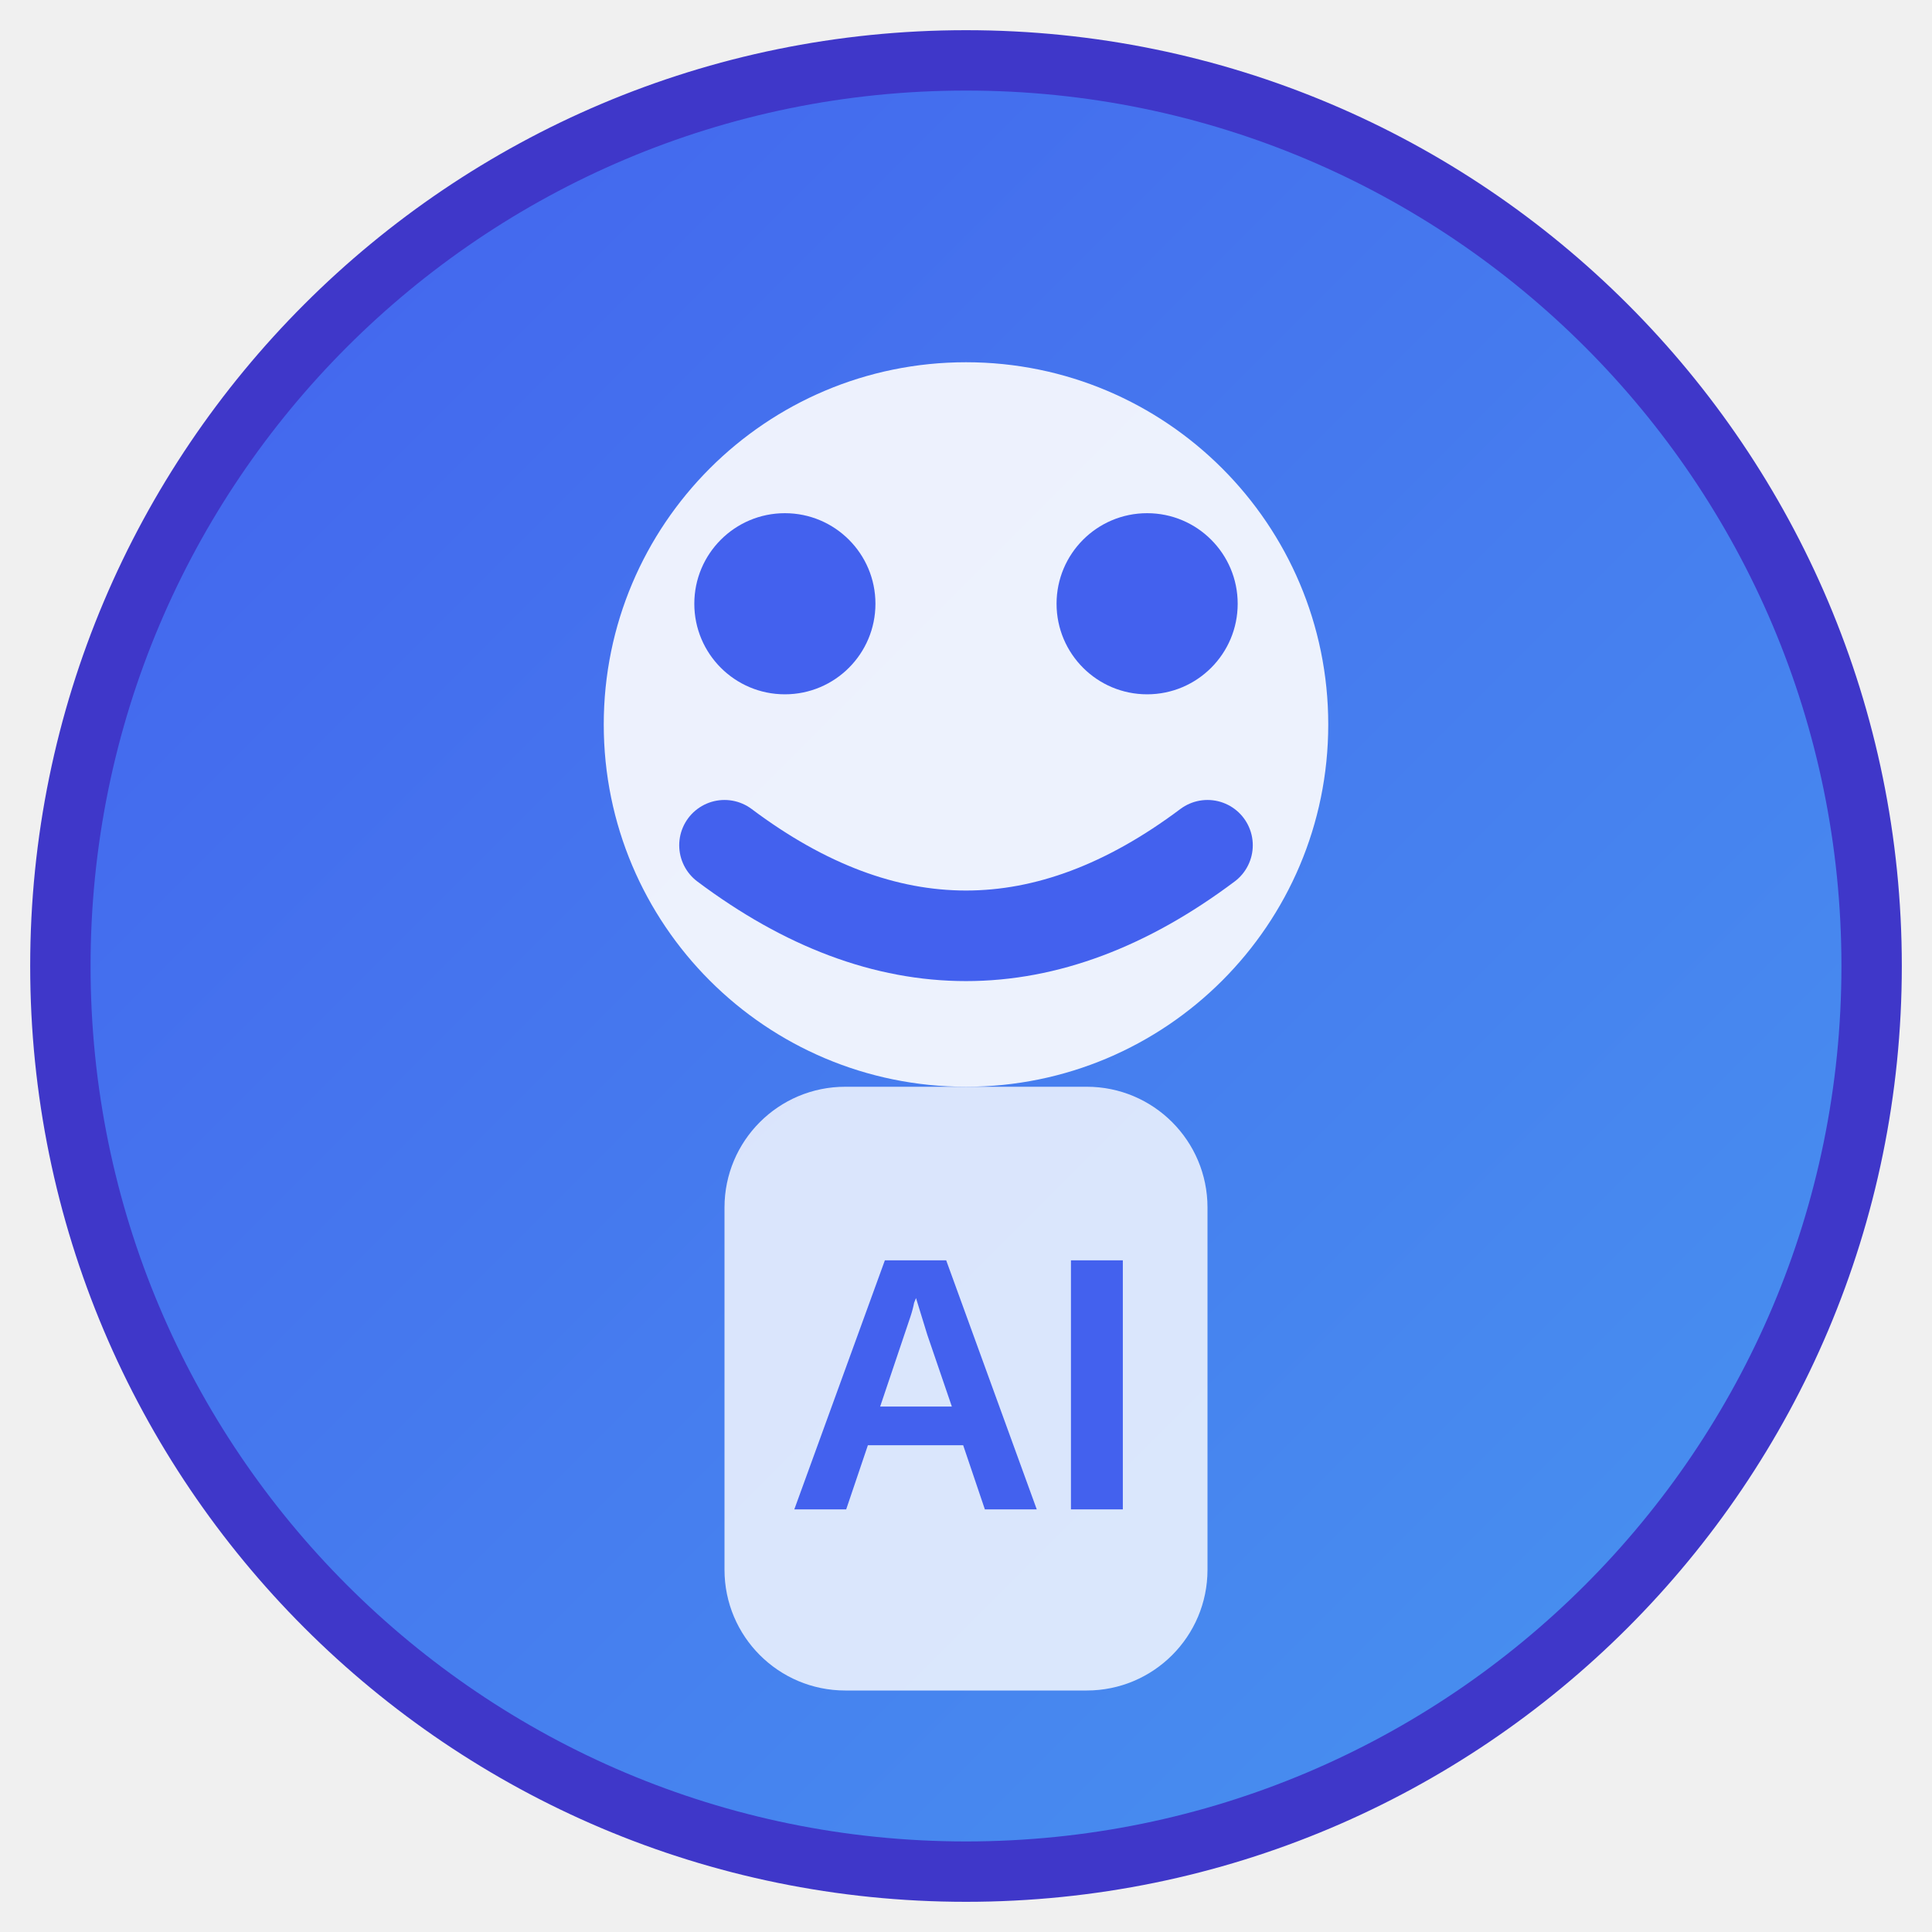
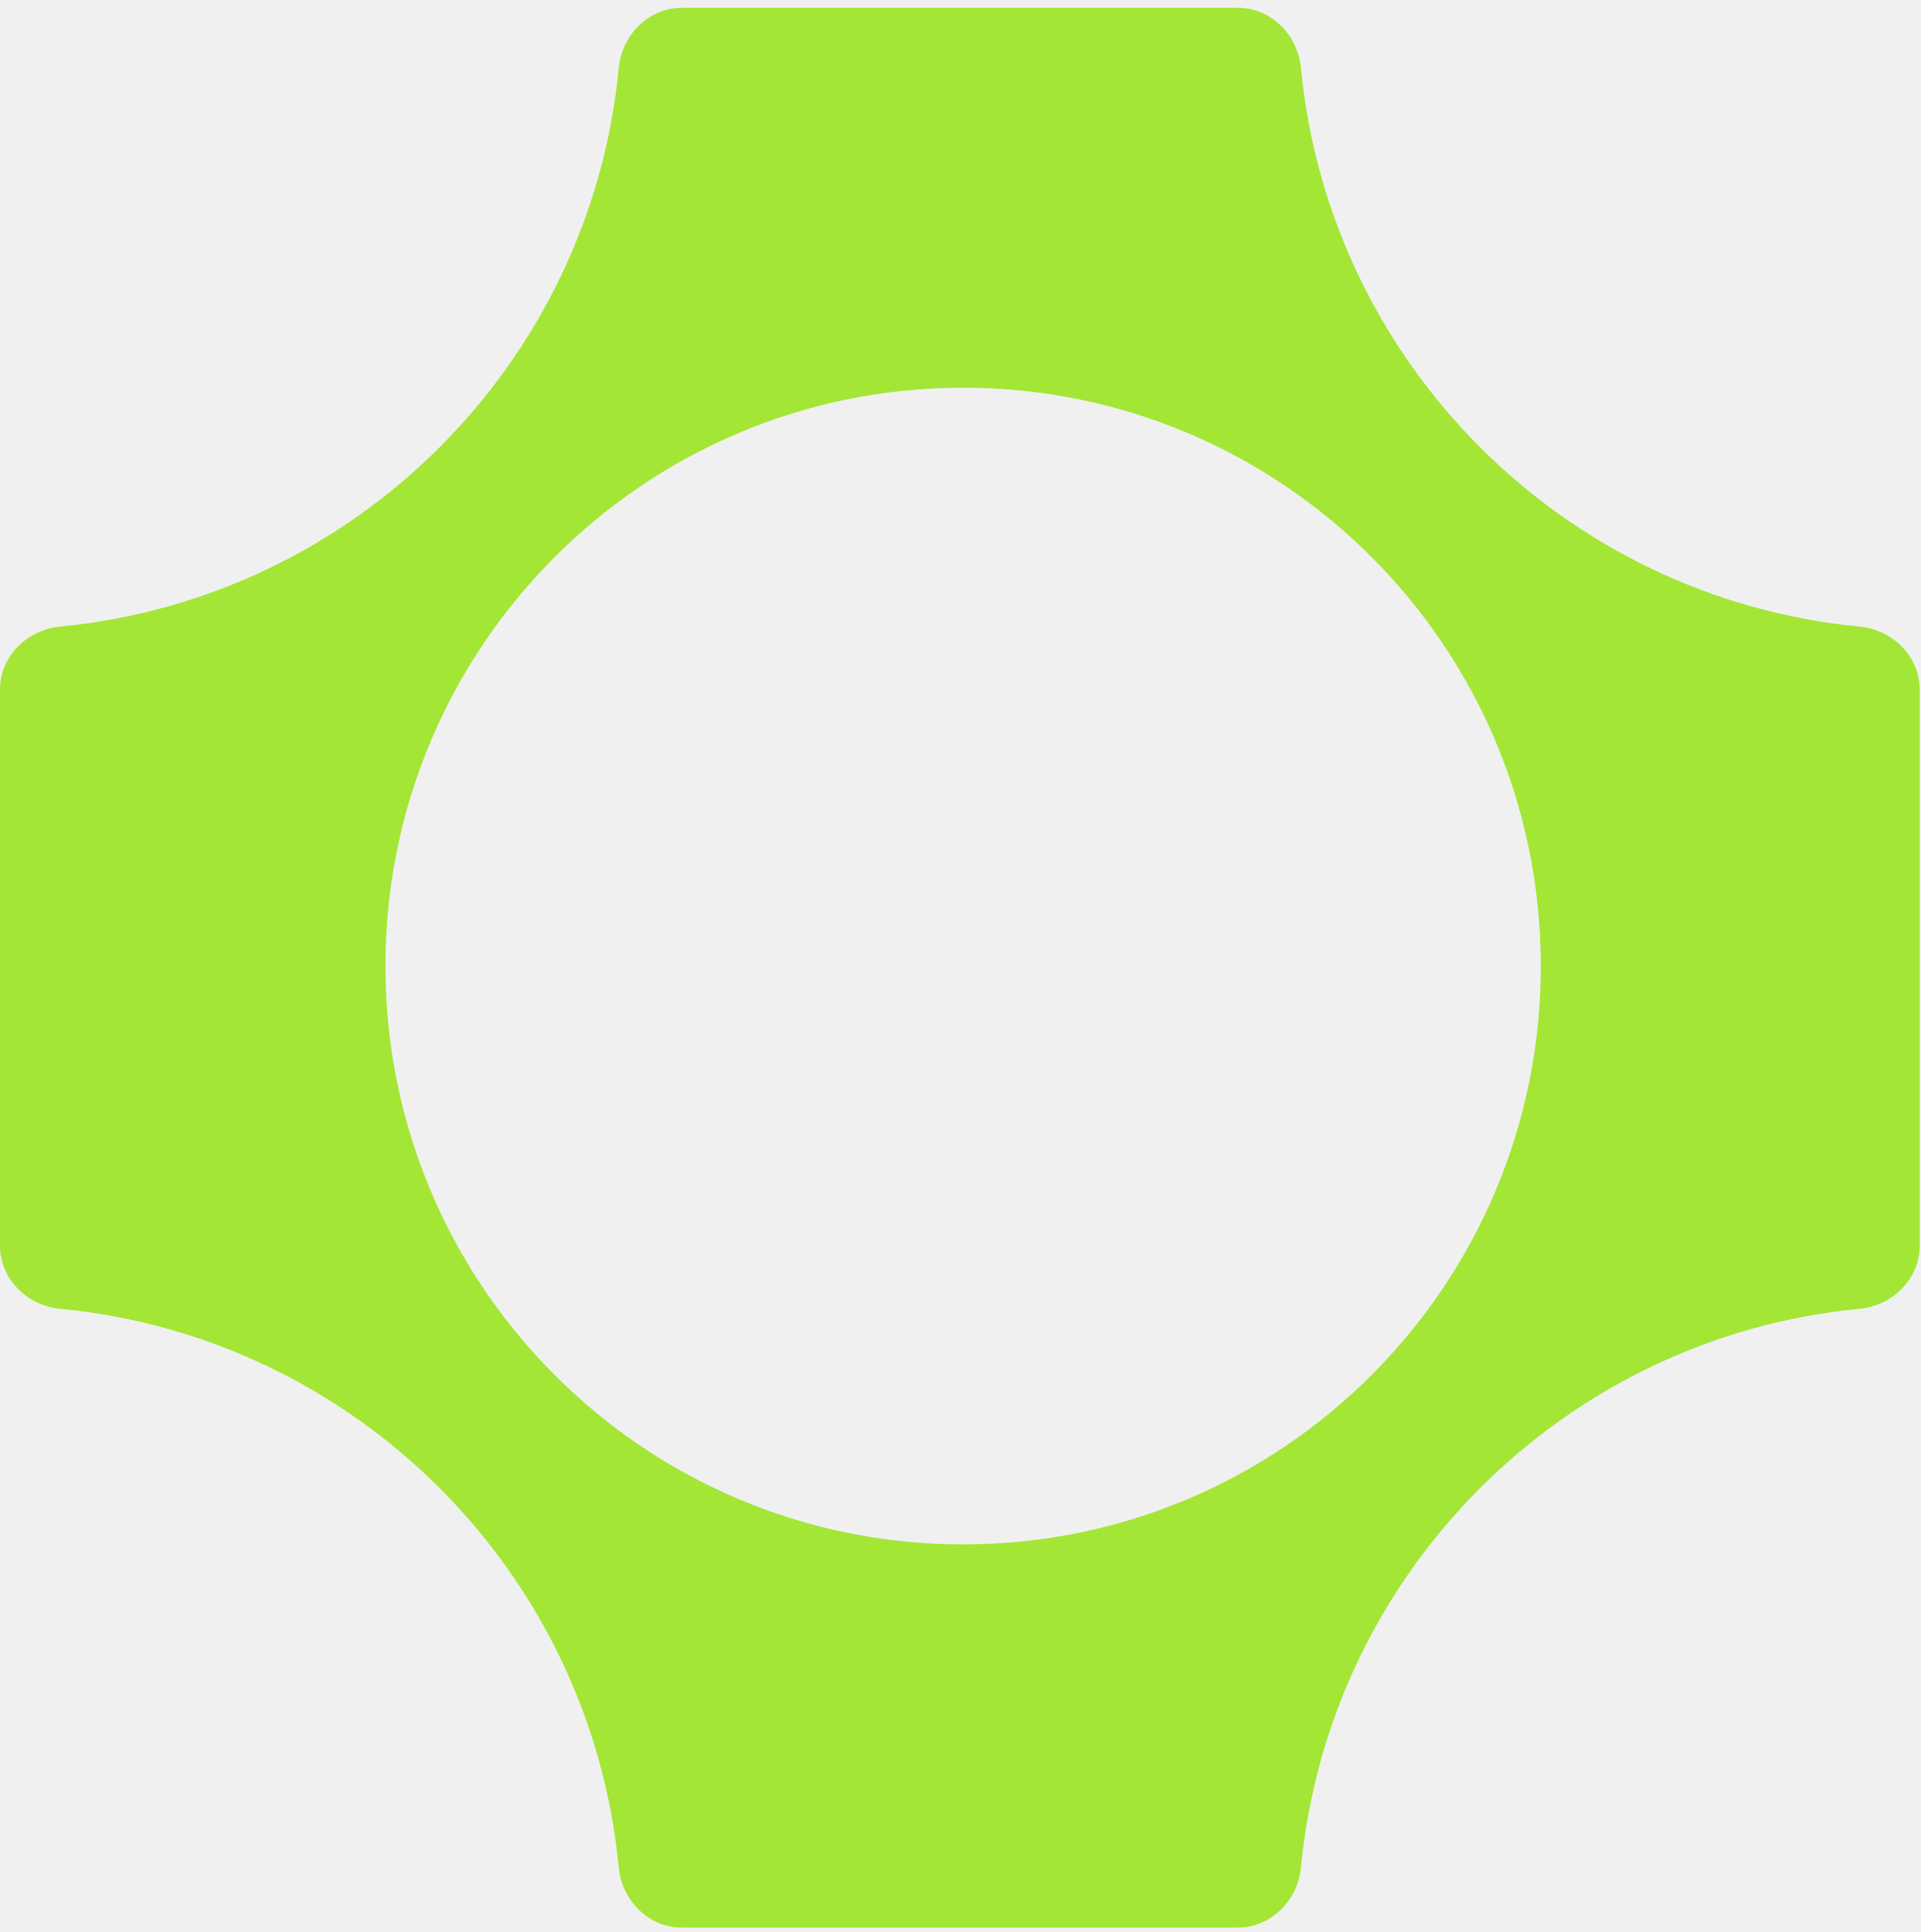
- <svg xmlns="http://www.w3.org/2000/svg" viewBox="0 0 32 32" width="32" height="32">
-   <defs>
-     <linearGradient id="grad1" x1="0%" y1="0%" x2="100%" y2="100%">
-       <stop offset="0%" style="stop-color:#4361ee;stop-opacity:1" />
-       <stop offset="100%" style="stop-color:#4895ef;stop-opacity:1" />
-     </linearGradient>
-   </defs>
-   <circle cx="16" cy="16" r="15" fill="url(#grad1)" stroke="#3f37c9" stroke-width="1" />
-   <circle cx="16" cy="12" r="6" fill="#ffffff" opacity="0.9" />
-   <circle cx="13" cy="10" r="1.5" fill="#4361ee" />
-   <circle cx="19" cy="10" r="1.5" fill="#4361ee" />
-   <path d="M 12 14 Q 16 17 20 14" stroke="#4361ee" stroke-width="1.5" fill="none" stroke-linecap="round" />
-   <rect x="12" y="18" width="8" height="10" rx="2" fill="#ffffff" opacity="0.8" />
-   <text x="16" y="25" text-anchor="middle" font-family="Arial, sans-serif" font-size="6" font-weight="bold" fill="#4361ee">AI</text>
+ <svg xmlns="http://www.w3.org/2000/svg" width="170" height="171" viewBox="0 0 170 171" fill="none">
+   <path fill-rule="evenodd" clip-rule="evenodd" d="M109.571 0.69C112.515 0.69 114.874 3.083 115.155 6.014C117.665 32.149 138.466 52.948 164.603 55.458C167.534 55.739 169.927 58.099 169.927 61.042V110.255C169.927 113.198 167.534 115.557 164.603 115.839C138.466 118.349 117.665 139.148 115.155 165.283C114.874 168.213 112.515 170.607 109.571 170.607H60.355C57.412 170.607 55.052 168.213 54.771 165.283C52.261 139.148 31.46 118.349 5.323 115.839C2.393 115.557 -0.001 113.198 -0.001 110.255V61.042C-0.001 58.099 2.393 55.739 5.323 55.458C31.46 52.948 52.261 32.149 54.771 6.014C55.052 3.083 57.412 0.69 60.355 0.69H109.571ZM34.118 85.504C34.118 113.776 57.012 136.694 85.254 136.694C113.495 136.694 136.39 113.776 136.39 85.504C136.39 57.233 113.495 34.315 85.254 34.315C57.012 34.315 34.118 57.233 34.118 85.504Z" fill="#a3e635" />
</svg>
